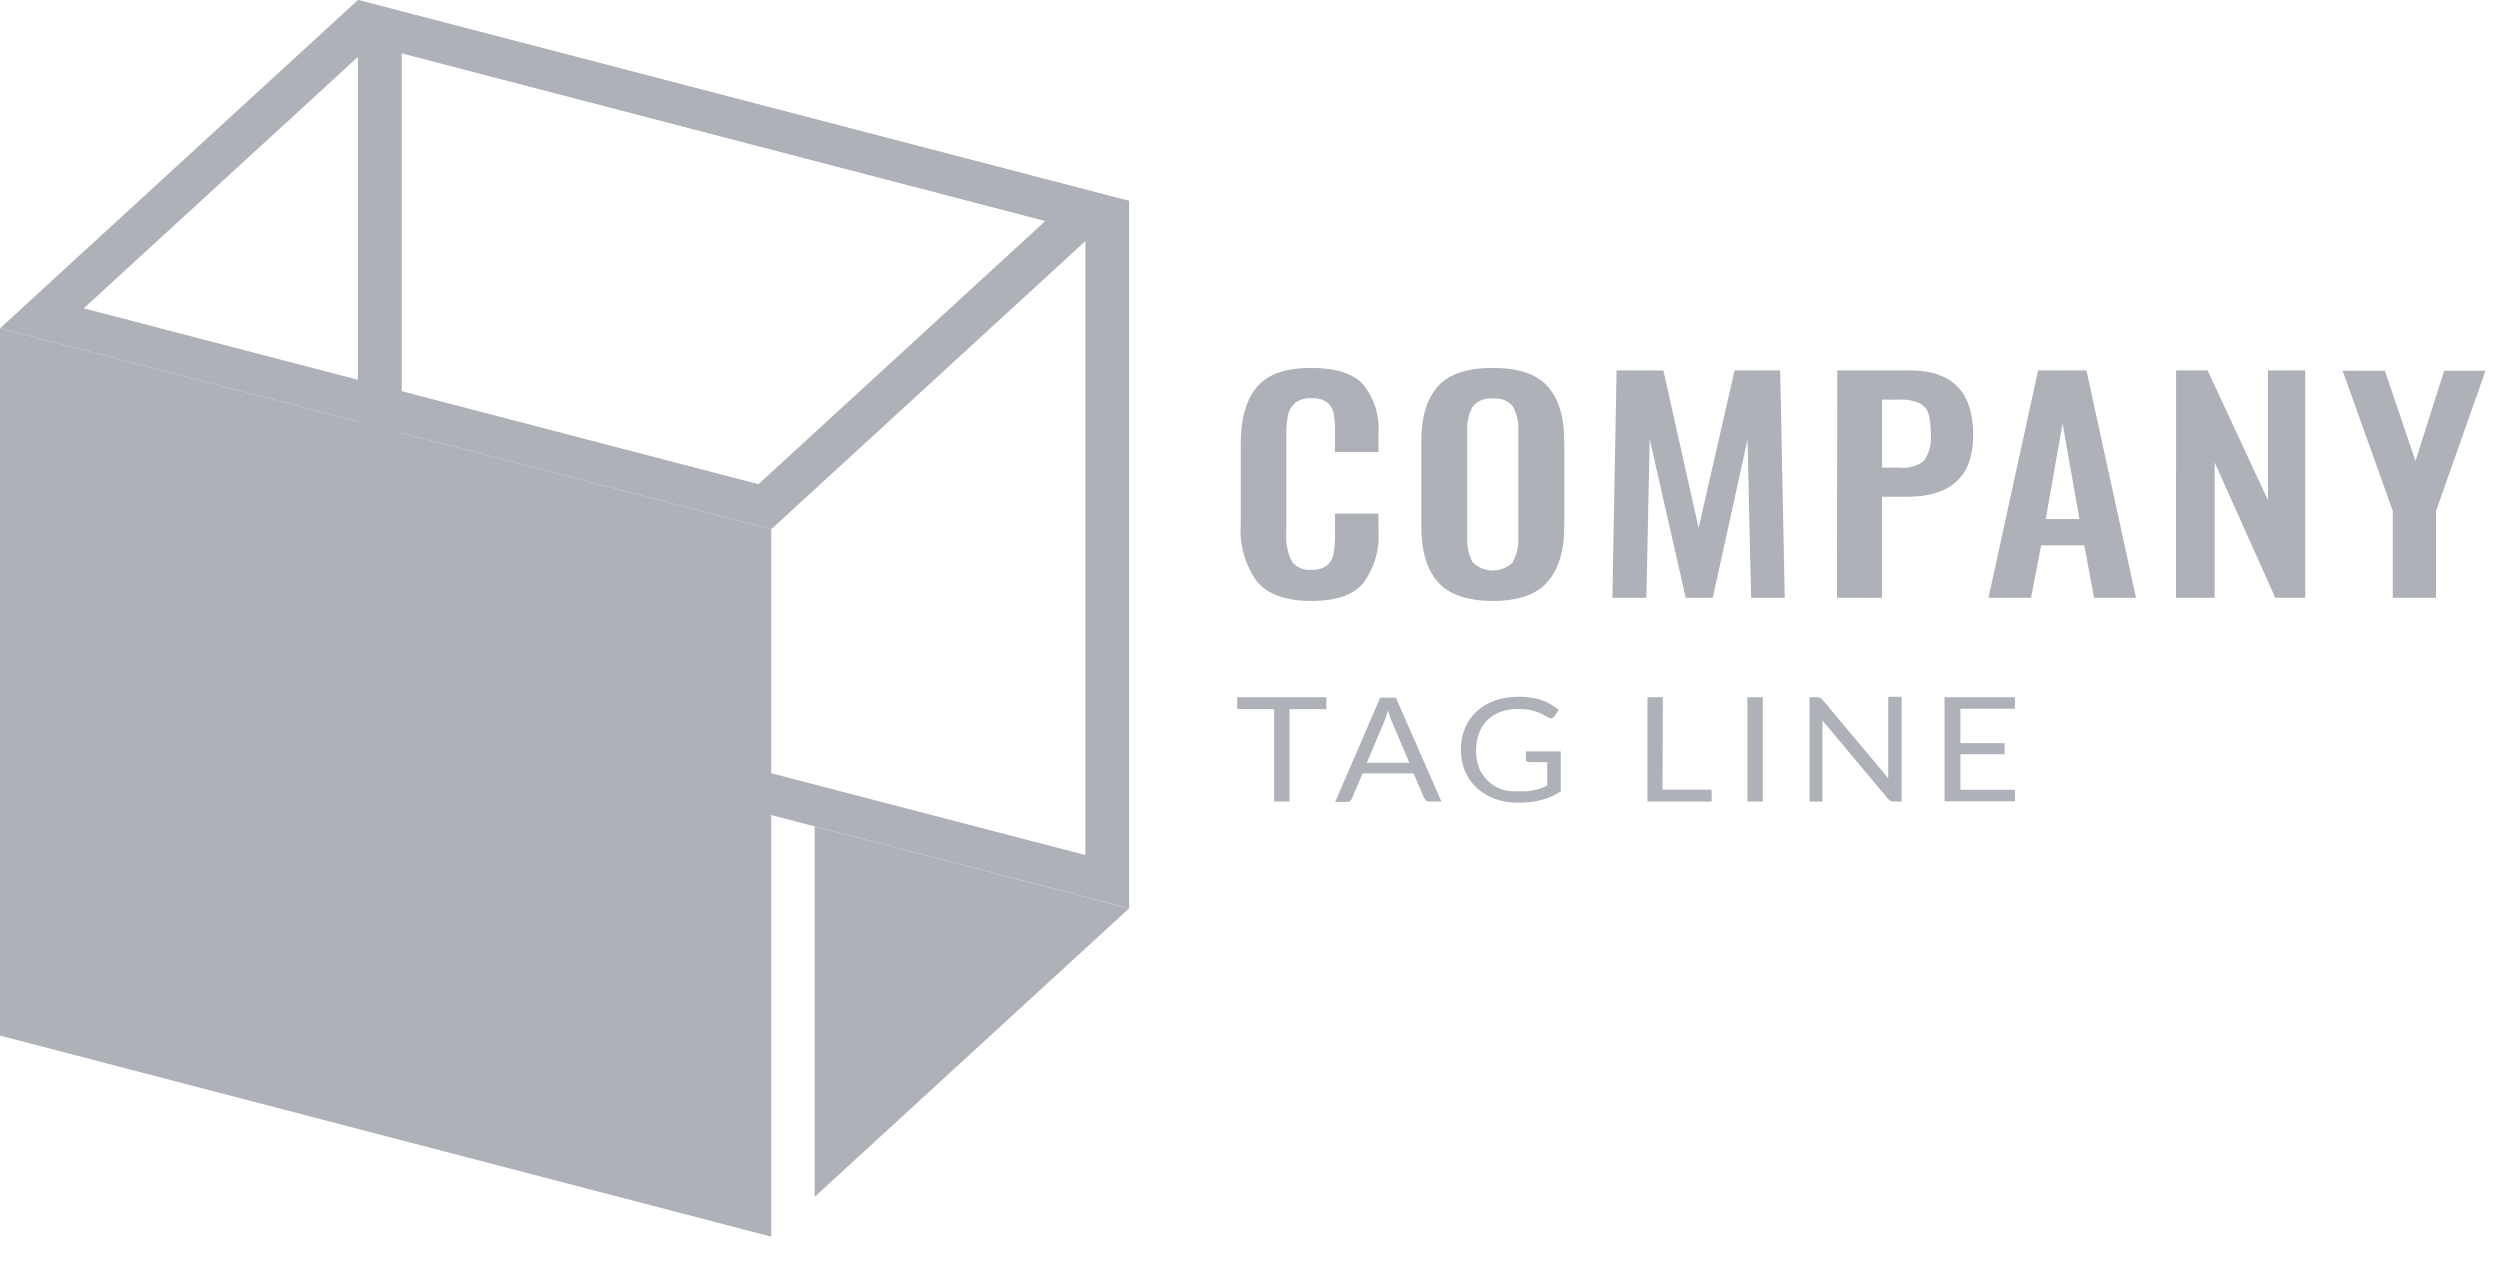
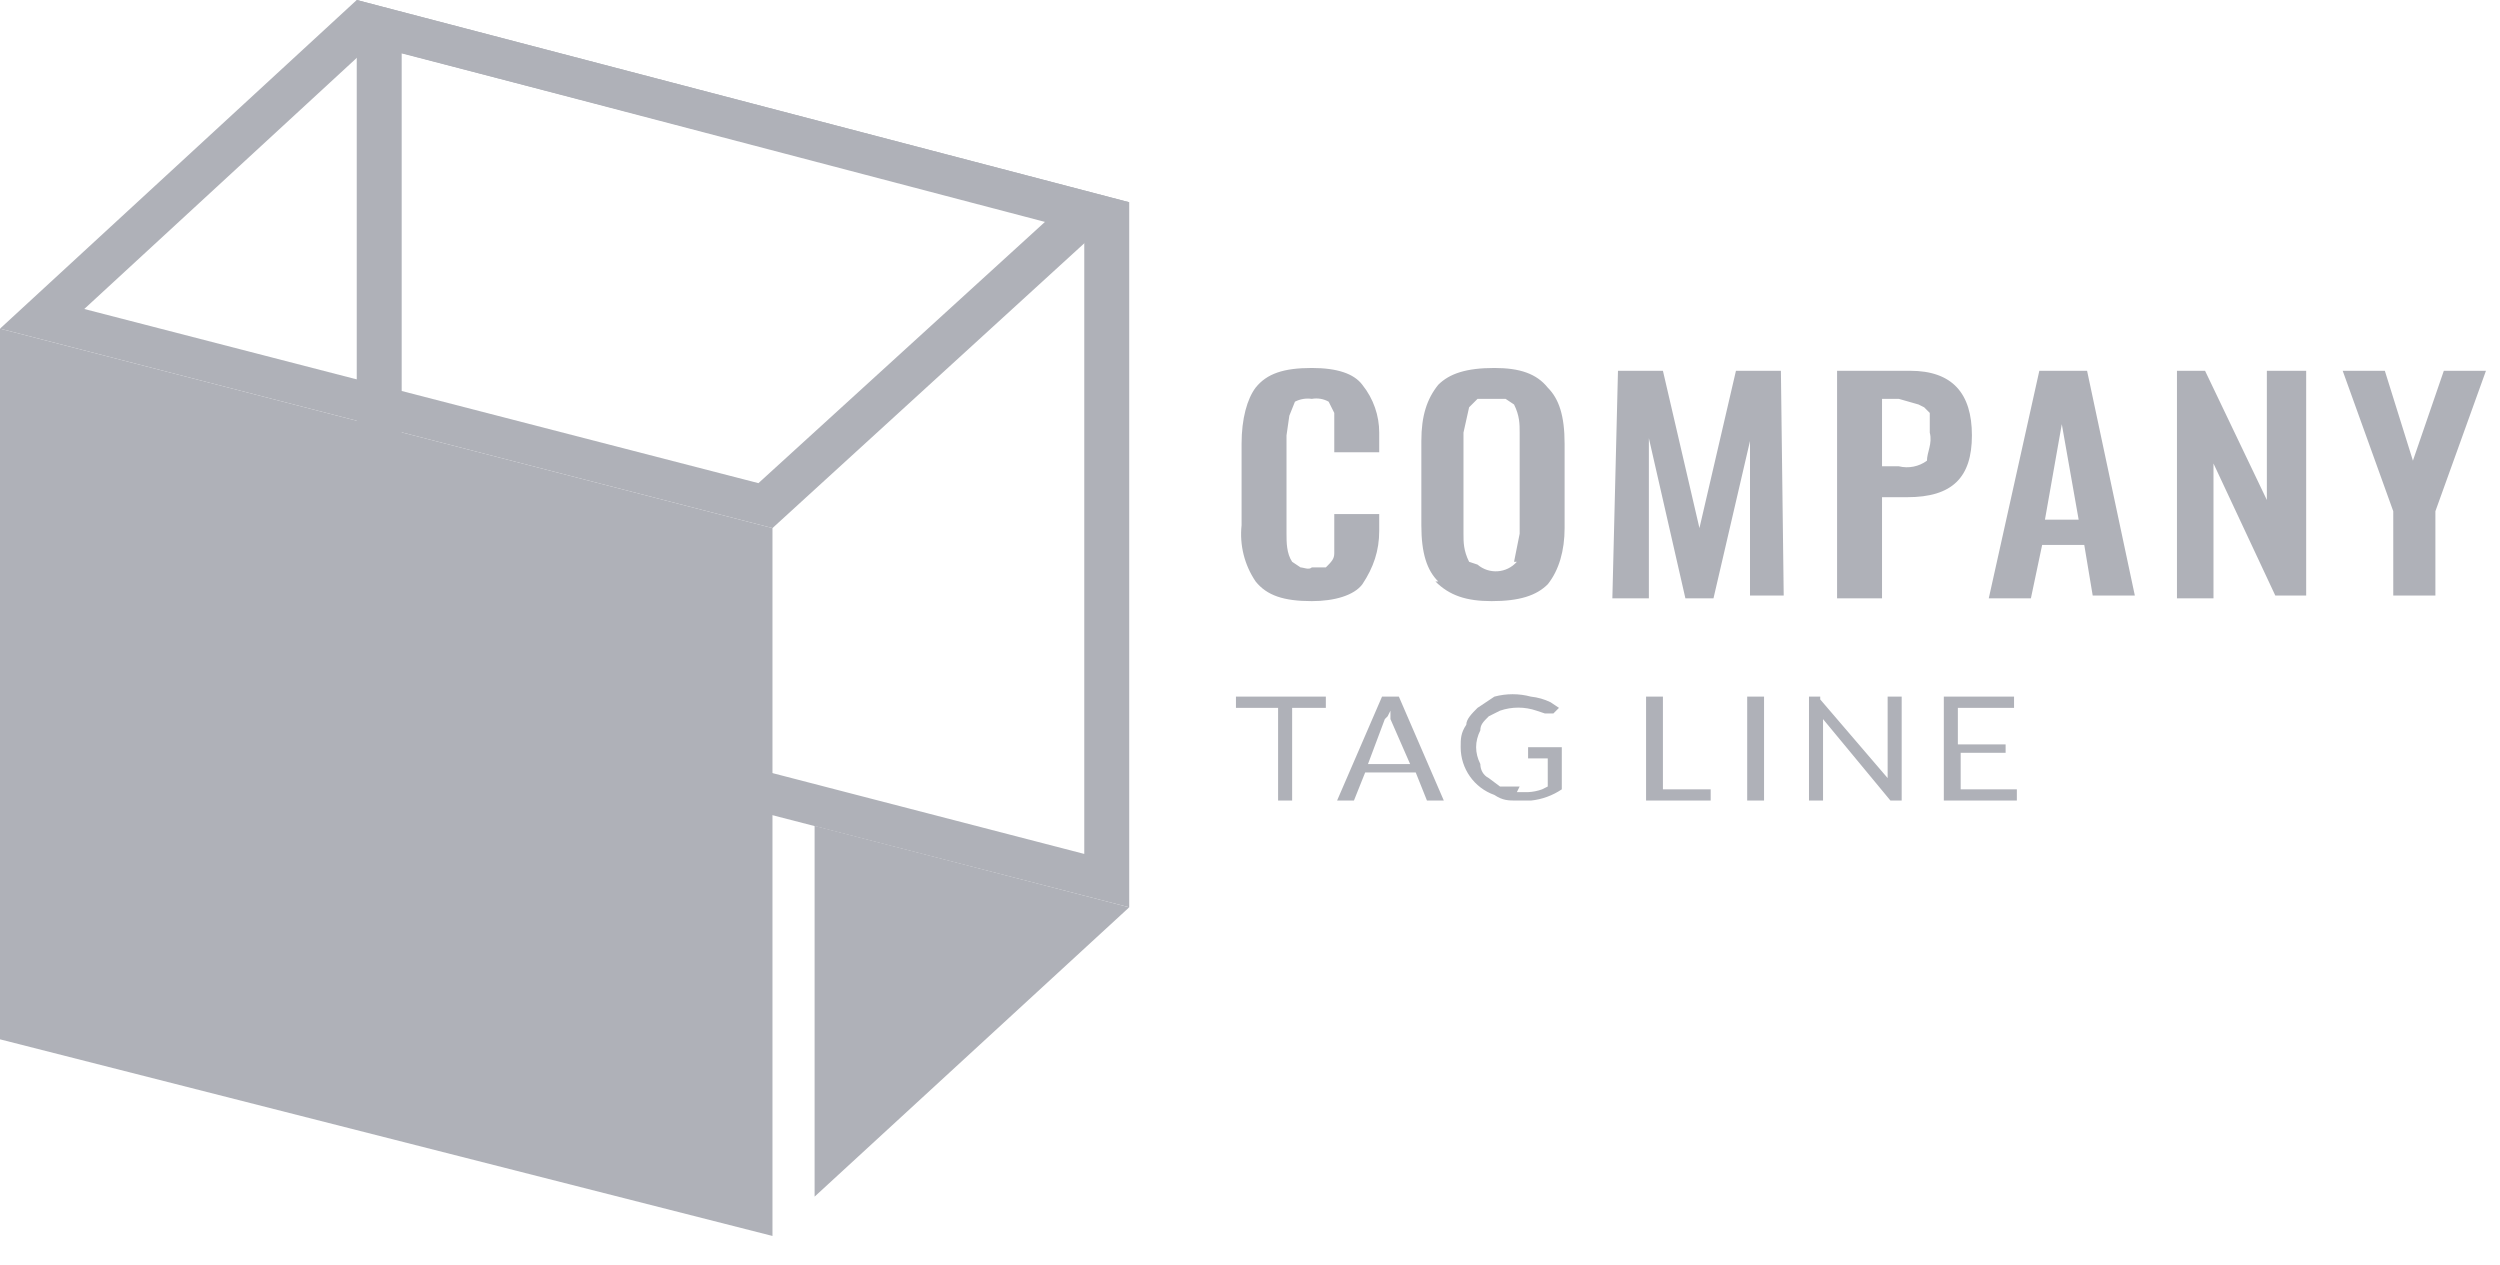
- <svg xmlns="http://www.w3.org/2000/svg" width="89" height="45" viewBox="0 0 89 45" fill="none">
-   <path d="M44.74 20.689C44.322 20.097 44.123 19.399 44.17 18.695V15.806C44.17 14.92 44.359 14.247 44.737 13.786C45.115 13.325 45.765 13.096 46.686 13.098C47.551 13.098 48.165 13.294 48.529 13.686C48.925 14.186 49.118 14.798 49.074 15.415V16.094H47.526V15.406C47.531 15.181 47.516 14.956 47.481 14.733C47.458 14.58 47.38 14.439 47.26 14.333C47.101 14.218 46.9 14.162 46.699 14.177C46.487 14.162 46.276 14.221 46.109 14.342C45.974 14.46 45.884 14.614 45.852 14.783C45.808 15.018 45.788 15.258 45.792 15.497V19.004C45.767 19.342 45.836 19.681 45.99 19.989C46.067 20.093 46.174 20.176 46.299 20.227C46.424 20.279 46.562 20.299 46.699 20.283C46.897 20.298 47.094 20.241 47.247 20.124C47.373 20.009 47.454 19.859 47.477 19.698C47.514 19.465 47.53 19.23 47.526 18.995V18.284H49.074V18.933C49.117 19.576 48.929 20.215 48.538 20.75C48.182 21.179 47.577 21.394 46.686 21.394C45.795 21.394 45.122 21.165 44.74 20.689Z" fill="#AFB1B8" />
-   <path d="M51.186 20.718C50.795 20.268 50.599 19.613 50.599 18.745V15.706C50.599 14.847 50.795 14.198 51.186 13.757C51.577 13.316 52.23 13.096 53.147 13.098C54.057 13.098 54.708 13.318 55.099 13.757C55.49 14.198 55.688 14.847 55.688 15.706V18.745C55.688 19.604 55.49 20.262 55.092 20.715C54.695 21.168 54.048 21.394 53.147 21.394C52.246 21.394 51.58 21.165 51.186 20.718ZM53.868 19.989C54.008 19.707 54.072 19.398 54.054 19.089V15.368C54.072 15.064 54.009 14.762 53.871 14.486C53.793 14.379 53.683 14.295 53.555 14.243C53.427 14.191 53.286 14.174 53.147 14.192C53.008 14.174 52.866 14.192 52.738 14.244C52.609 14.296 52.499 14.38 52.419 14.486C52.279 14.761 52.215 15.064 52.234 15.368V19.107C52.214 19.416 52.278 19.725 52.419 20.006C52.51 20.101 52.621 20.177 52.746 20.229C52.871 20.282 53.007 20.308 53.144 20.308C53.281 20.308 53.417 20.282 53.542 20.229C53.666 20.177 53.778 20.101 53.868 20.006V19.989Z" fill="#AFB1B8" />
-   <path d="M57.55 13.187H59.217L60.47 18.795L61.752 13.187H63.374L63.537 21.282H62.339L62.211 15.656L60.973 21.282H60.012L58.73 15.635L58.611 21.282H57.4L57.55 13.187Z" fill="#AFB1B8" />
-   <path d="M65.406 13.187H68.002C69.498 13.187 70.246 13.953 70.246 15.485C70.246 16.953 69.458 17.686 67.883 17.684H66.999V21.282H65.397L65.406 13.187ZM67.624 16.646C67.782 16.665 67.943 16.651 68.095 16.607C68.247 16.563 68.387 16.489 68.505 16.391C68.689 16.117 68.77 15.796 68.736 15.476C68.744 15.23 68.719 14.983 68.659 14.742C68.636 14.661 68.596 14.586 68.541 14.52C68.486 14.454 68.417 14.398 68.339 14.357C68.116 14.259 67.87 14.214 67.624 14.227H67.002V16.646H67.624Z" fill="#AFB1B8" />
-   <path d="M72.556 13.187H74.277L76.043 21.282H74.549L74.2 19.415H72.665L72.306 21.282H70.79L72.556 13.187ZM74.027 18.478L73.428 15.08L72.828 18.478H74.027Z" fill="#AFB1B8" />
-   <path d="M77.469 13.187H78.591L80.738 17.805V13.187H82.068V21.282H81.001L78.841 16.461V21.282H77.466L77.469 13.187Z" fill="#AFB1B8" />
-   <path d="M85.184 18.195L83.398 13.198H84.901L85.991 16.408L87.014 13.198H88.485L86.722 18.195V21.282H85.184V18.195Z" fill="#AFB1B8" />
-   <path d="M47.215 24.821V25.245H45.907V28.534H45.359V25.245H44.045V24.821H47.215Z" fill="#AFB1B8" />
-   <path d="M51.314 28.534H50.891C50.848 28.537 50.806 28.524 50.772 28.499C50.74 28.477 50.716 28.448 50.702 28.414L50.324 27.532H48.51L48.132 28.414C48.121 28.451 48.101 28.485 48.074 28.514C48.04 28.538 47.998 28.551 47.955 28.549H47.532L49.135 24.836H49.692L51.314 28.534ZM48.66 27.155H50.173L49.532 25.645C49.485 25.53 49.445 25.413 49.413 25.295C49.391 25.365 49.372 25.433 49.353 25.492L49.295 25.648L48.66 27.155Z" fill="#AFB1B8" />
-   <path d="M54.077 28.169C54.177 28.174 54.278 28.174 54.378 28.169C54.465 28.161 54.55 28.146 54.634 28.125C54.713 28.108 54.79 28.085 54.865 28.058C54.936 28.031 55.006 27.999 55.08 27.967V27.132H54.439C54.423 27.133 54.407 27.13 54.392 27.125C54.377 27.12 54.364 27.112 54.352 27.102C54.342 27.094 54.333 27.084 54.328 27.072C54.322 27.06 54.32 27.047 54.32 27.035V26.75H55.564V28.172C55.462 28.239 55.355 28.298 55.243 28.349C55.129 28.401 55.01 28.443 54.888 28.475C54.756 28.511 54.622 28.536 54.487 28.552C54.331 28.567 54.175 28.575 54.019 28.575C53.742 28.577 53.468 28.53 53.211 28.437C52.971 28.349 52.753 28.216 52.57 28.049C52.392 27.88 52.251 27.68 52.157 27.461C52.056 27.215 52.006 26.954 52.01 26.691C52.006 26.426 52.055 26.163 52.154 25.915C52.246 25.695 52.387 25.494 52.567 25.327C52.75 25.16 52.968 25.029 53.208 24.942C53.483 24.847 53.774 24.8 54.067 24.803C54.216 24.803 54.365 24.814 54.513 24.836C54.643 24.855 54.771 24.887 54.894 24.93C55.006 24.968 55.113 25.018 55.214 25.077C55.313 25.135 55.406 25.2 55.493 25.271L55.339 25.5C55.327 25.521 55.309 25.539 55.287 25.551C55.265 25.564 55.24 25.57 55.214 25.571C55.179 25.57 55.145 25.559 55.115 25.541C55.067 25.518 55.016 25.488 54.958 25.453C54.89 25.414 54.818 25.38 54.743 25.353C54.648 25.318 54.549 25.291 54.448 25.271C54.314 25.248 54.178 25.237 54.041 25.238C53.83 25.236 53.62 25.271 53.423 25.341C53.245 25.407 53.084 25.507 52.952 25.635C52.819 25.769 52.717 25.926 52.654 26.097C52.511 26.499 52.511 26.932 52.654 27.334C52.724 27.509 52.833 27.668 52.974 27.802C53.106 27.929 53.265 28.029 53.442 28.096C53.646 28.16 53.862 28.185 54.077 28.169Z" fill="#AFB1B8" />
-   <path d="M59.185 28.111H60.935V28.534H58.65V24.821H59.198L59.185 28.111Z" fill="#AFB1B8" />
-   <path d="M62.756 28.534H62.208V24.821H62.756V28.534Z" fill="#AFB1B8" />
-   <path d="M64.794 24.839C64.826 24.856 64.855 24.879 64.877 24.906L67.22 27.705C67.217 27.661 67.217 27.617 67.22 27.573C67.22 27.532 67.22 27.49 67.22 27.452V24.806H67.698V28.534H67.422C67.381 28.537 67.34 28.53 67.303 28.513C67.27 28.495 67.241 28.471 67.217 28.443L64.877 25.647C64.877 25.691 64.877 25.732 64.877 25.774C64.877 25.815 64.877 25.853 64.877 25.888V28.534H64.419V24.821H64.704C64.735 24.821 64.766 24.827 64.794 24.839Z" fill="#AFB1B8" />
-   <path d="M71.732 24.821V25.23H69.79V26.456H71.364V26.85H69.79V28.116H71.732V28.525H69.226V24.821H71.732Z" fill="#AFB1B8" />
-   <path d="M14.303 1.893L38.639 8.231V30.439L14.303 24.104V1.893ZM12.743 0V25.183L40.196 32.335V7.155L12.743 0Z" fill="#AFB1B8" />
-   <path d="M27.456 44.025L0 36.867V11.687L27.456 18.842V44.025Z" fill="#AFB1B8" />
-   <path d="M13.198 1.608L37.215 7.866L27.001 17.237L2.981 10.976L13.198 1.608ZM12.743 0L0 11.688L27.456 18.842L40.196 7.155L12.743 0Z" fill="#AFB1B8" />
-   <path d="M29.002 42.608L40.196 32.338L29.002 29.419V42.608Z" fill="#AFB1B8" />
+ <svg xmlns="http://www.w3.org/2000/svg" width="89" height="45" fill="none">
+   <path d="M44.7 20.7a3 3 0 01-.5-2v-2.9c0-.9.2-1.6.5-2 .4-.5 1-.7 2-.7.9 0 1.5.2 1.8.6.4.5.6 1.1.6 1.7v.7h-1.6v-.7-.7l-.2-.4a.9.9 0 00-.6-.1 1 1 0 00-.6.1l-.2.5-.1.7V19c0 .3 0 .7.2 1l.3.2c.1 0 .3.1.4 0h.5c.2-.2.3-.3.3-.5v-1.4h1.6v.6c0 .7-.2 1.3-.6 1.9-.3.4-1 .6-1.8.6-1 0-1.6-.2-2-.7zM51.2 20.7c-.4-.4-.6-1-.6-2v-3c0-.9.2-1.5.6-2 .4-.4 1-.6 2-.6.9 0 1.5.2 1.9.7.4.4.6 1 .6 2v3c0 .8-.2 1.5-.6 2-.4.4-1 .6-2 .6-.9 0-1.5-.2-2-.7zm2.7-.7l.2-1v-3.6c0-.3 0-.6-.2-1l-.3-.2H53h-.4l-.3.3-.2.9V19c0 .3 0 .6.2 1l.3.1A1 1 0 0054 20zM57.6 13.2h1.6l1.3 5.6 1.3-5.6h1.6l.1 8h-1.2v-5.5L61 21.3h-1l-1.3-5.7v5.7h-1.3l.2-8.1zM65.4 13.2H68c1.5 0 2.2.8 2.2 2.3 0 1.5-.7 2.2-2.3 2.2H67v3.6h-1.6v-8.1zm2.2 3.4a1.2 1.2 0 001-.2c0-.3.2-.6.1-1v-.7l-.2-.2-.2-.1-.7-.2H67v2.4h.6zM72.6 13.2h1.7l1.7 8h-1.5l-.3-1.8h-1.5l-.4 1.9h-1.5l1.8-8.1zm1.4 5.3l-.6-3.4-.6 3.4H74zM77.5 13.2h1l2.2 4.6v-4.6h1.4v8H81l-2.2-4.7v4.8h-1.3v-8.1zM85.2 18.2l-1.8-5h1.5l1 3.2 1.1-3.2h1.5l-1.8 5v3h-1.5v-3zM47.2 24.8v.4H46v3.3h-.5v-3.3H44v-.4h3.2zM51.3 28.5H51h-.1-.1l-.4-1h-1.8l-.4 1h-.6l1.6-3.7h.6l1.6 3.7zm-2.6-1.3h1.5l-.7-1.6v-.3l-.1.2-.1.1-.6 1.6zM54 28.2h.4a1.7 1.7 0 00.5-.1l.2-.1V27h-.7v-.4h1.2v1.5a2.4 2.4 0 01-1.1.4H54c-.3 0-.5 0-.8-.2a1.8 1.8 0 01-1.2-1.7c0-.3 0-.5.2-.8 0-.2.2-.4.4-.6l.6-.4a2.5 2.5 0 011.3 0 2.1 2.1 0 01.7.2l.3.2-.2.2H55 55l-.3-.1a2 2 0 00-1.3 0l-.4.2c-.2.2-.3.3-.3.5-.2.4-.2.8 0 1.2 0 .2.1.4.3.5l.4.3h.7zM59.2 28.1h1.7v.4h-2.3v-3.7h.6v3.3zM62.8 28.5h-.6v-3.7h.6v3.7zM64.8 24.8v.1l2.4 2.8v-.1V24.8h.5v3.7h-.3-.1l-2.4-2.9V28.5h-.5v-3.7h.3zM71.7 24.8v.4h-2v1.3h1.7v.3h-1.6v1.3h2v.4h-2.6v-3.7h2.5zM14.3 1.9l24.3 6.3v22.2l-24.3-6.3V1.9zM12.7 0v25.2l27.5 7.1V7.2L12.7 0z" fill="#AFB1B8" />
+   <path d="M27.5 44L0 37V11.7l27.5 7.1V44z" fill="#AFB1B8" />
+   <path d="M13.2 1.6l24 6.3L27 17.2 3 11l10.2-9.4zM12.7 0L0 11.7l27.5 7.1L40.2 7.2 12.7 0zM29 42.6l11.2-10.3L29 29.4v13.2z" fill="#AFB1B8" />
</svg>
